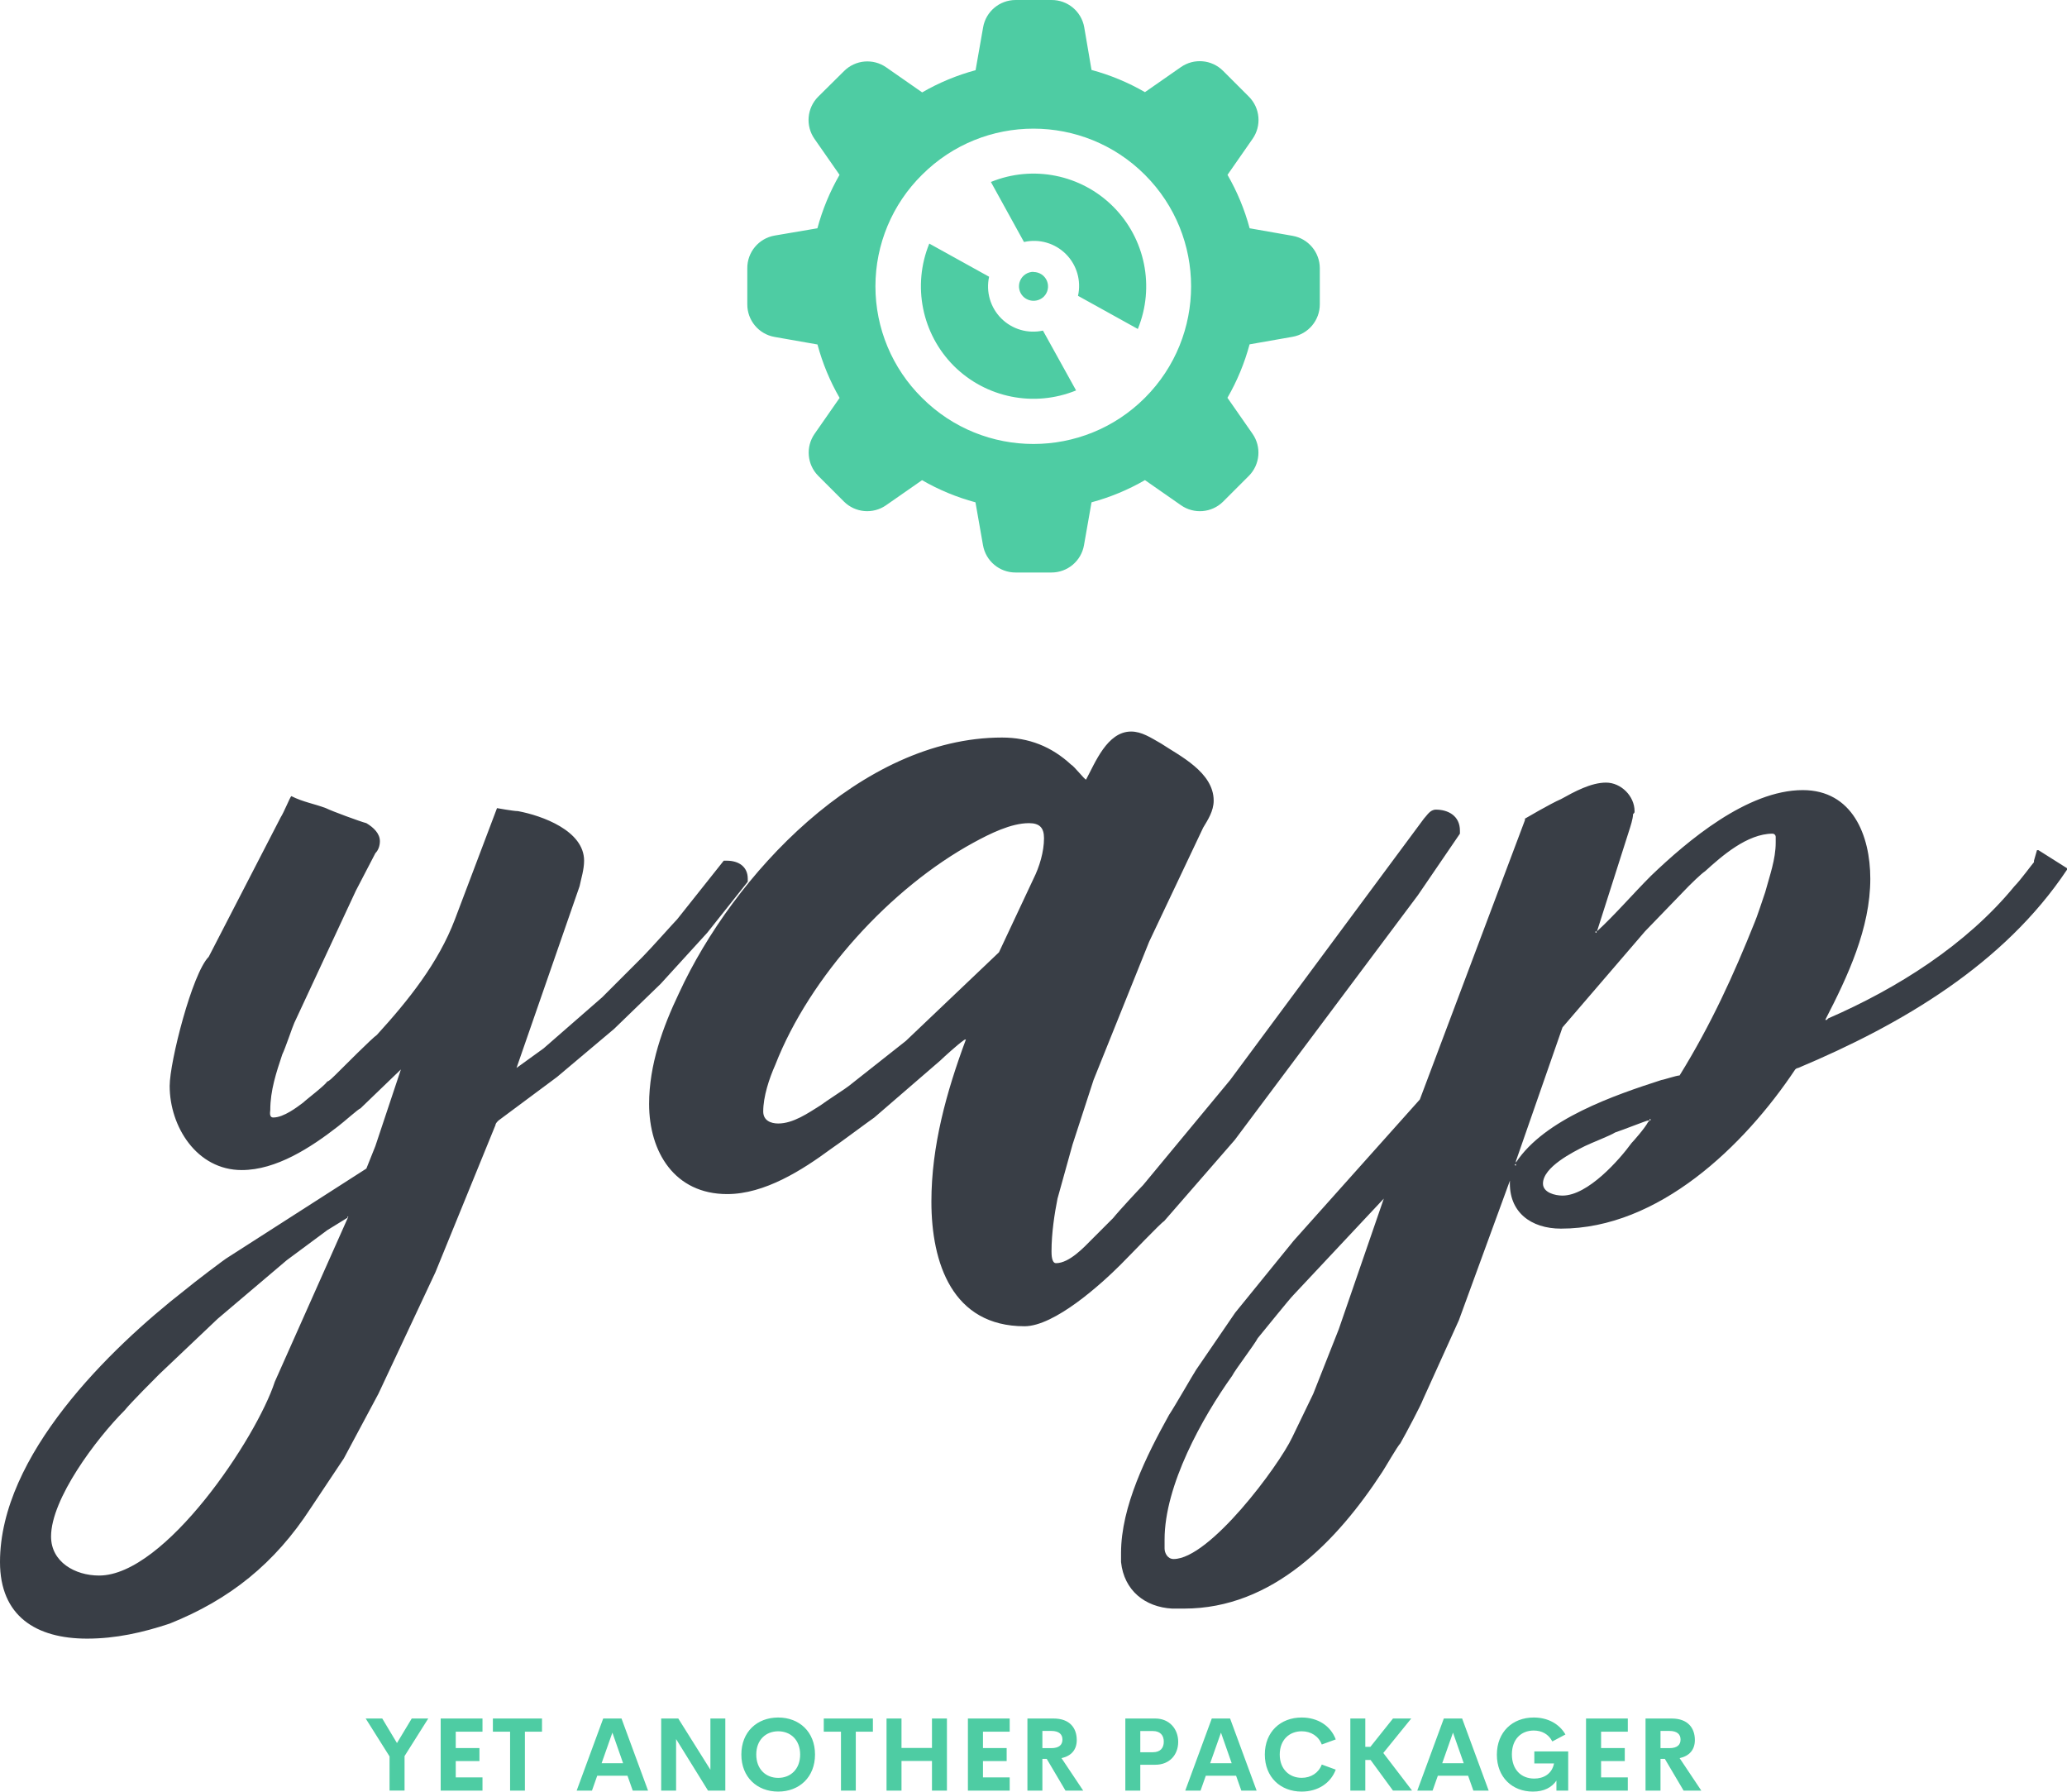
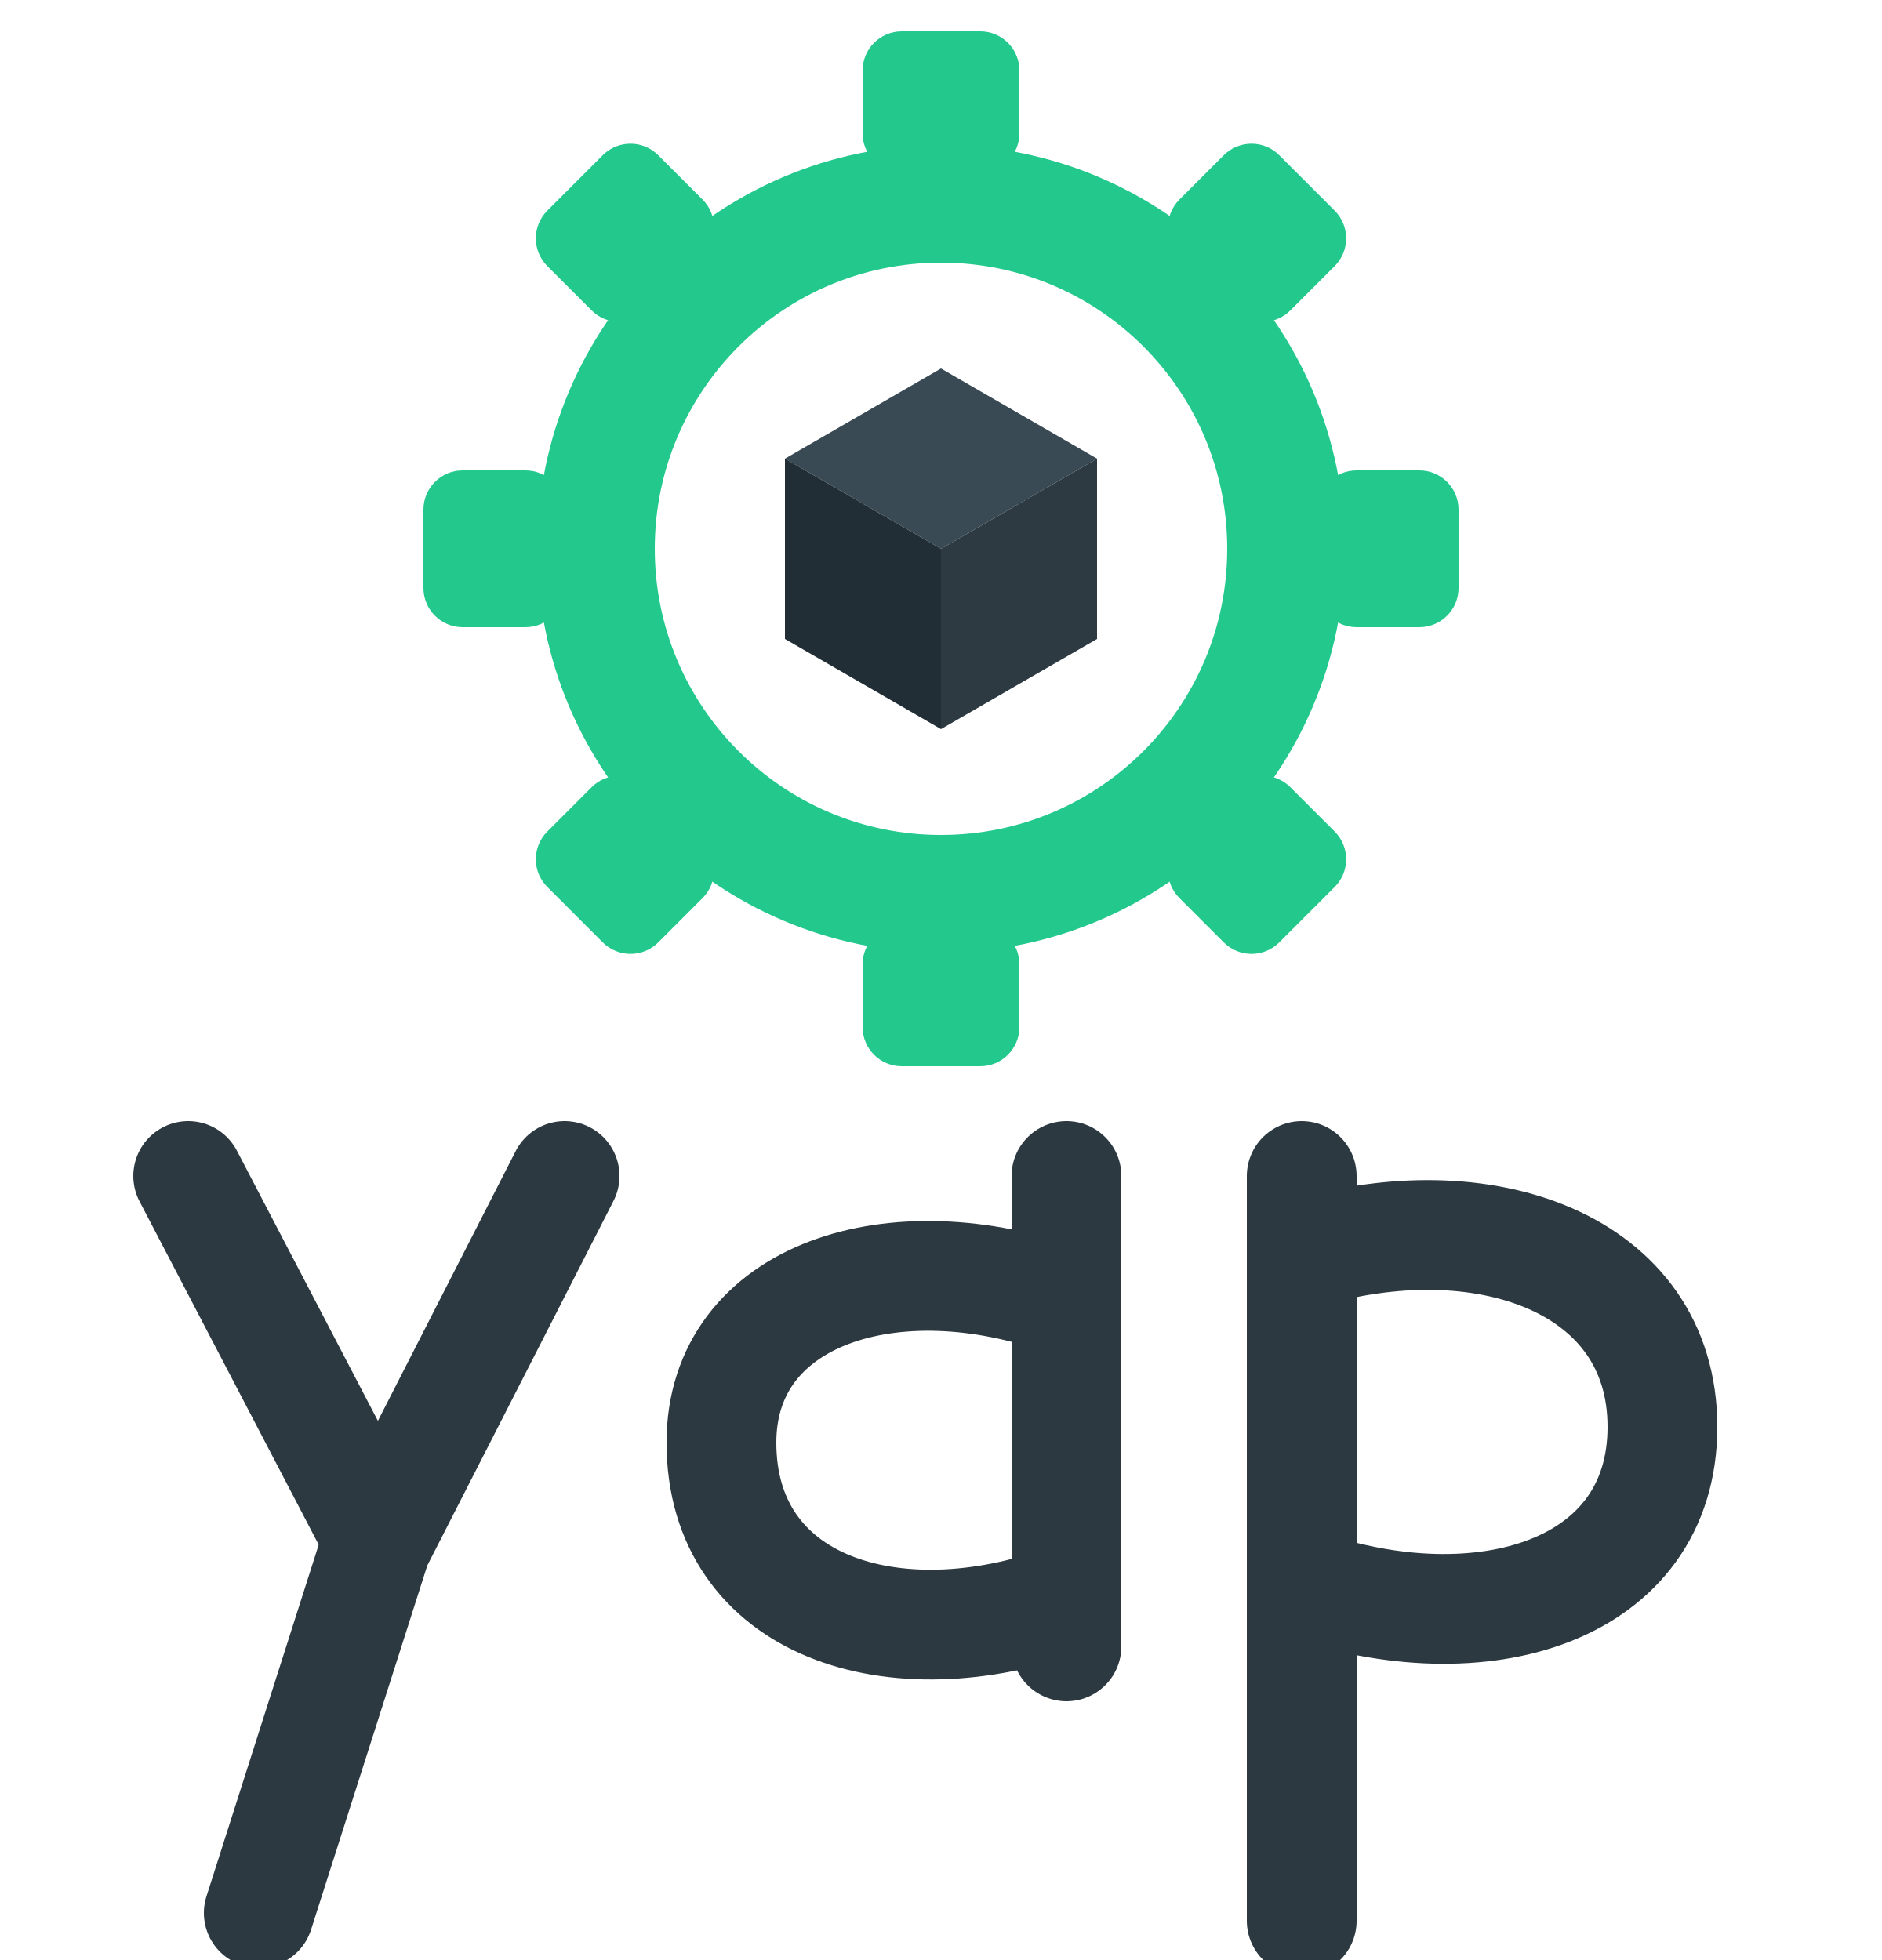
- <svg xmlns="http://www.w3.org/2000/svg" width="292.594" height="253.563" viewBox="0 0 260 225.316" class="css-1j8o68f">
-   <g transform="matrix(.7525 0 0 .7525 92.382 -1.625)" fill="#4ecca3">
-     <path d="m6.71 58.47 7.17 1.26a37.15 37.15 0 0 0 3.7 8.93l-4.18 6a5.51 5.51 0 0 0 .6 7.02l4.3 4.3a5.51 5.51 0 0 0 7.06.61l6-4.18a37.14 37.14 0 0 0 8.93 3.7l1.26 7.17A5.51 5.51 0 0 0 47 97.84h6a5.51 5.51 0 0 0 5.43-4.56l1.26-7.17a37.2 37.2 0 0 0 8.93-3.71l6 4.18a5.51 5.51 0 0 0 7.06-.58l4.3-4.3a5.51 5.51 0 0 0 .61-7.06l-4.18-6a37.1 37.1 0 0 0 3.7-8.93l7.17-1.26A5.51 5.51 0 0 0 97.85 53v-6a5.51 5.51 0 0 0-4.56-5.43l-7.17-1.26a37.13 37.13 0 0 0-3.7-8.93l4.18-6a5.51 5.51 0 0 0-.6-7.06L81.68 14a5.51 5.51 0 0 0-7.06-.62l-6 4.18a37.12 37.12 0 0 0-8.93-3.71l-1.22-7.14A5.51 5.51 0 0 0 53 2.16h-6a5.51 5.51 0 0 0-5.43 4.56l-1.26 7.17a37.09 37.09 0 0 0-8.93 3.71l-6-4.18a5.51 5.51 0 0 0-7.06.62L14 18.32a5.51 5.51 0 0 0-.61 7.06l4.18 6a37.17 37.17 0 0 0-3.7 8.93l-7.16 1.22A5.51 5.51 0 0 0 2.15 47v6a5.51 5.51 0 0 0 4.56 5.47zm24.65-27.1a26.35 26.35 0 1 1 0 37.28 26.19 26.19 0 0 1 0-37.28zm17.05 11.25-5.54-10.05a18.84 18.84 0 0 1 24.56 24.57l-10-5.54a7.53 7.53 0 0 0-9-9zm1.59 5a2.41 2.41 0 0 1 1.71 4.12 2.47 2.47 0 0 1-3.42 0A2.42 2.42 0 0 1 50 47.59zm-13.32 15.7a18.86 18.86 0 0 1-4.11-20.45l10 5.54a7.55 7.55 0 0 0 9 9l5.54 10a18.87 18.87 0 0 1-20.43-4.09z" />
+ <svg xmlns="http://www.w3.org/2000/svg" width="240" height="250" viewBox="0 0 240 250" fill="none" role="img" aria-label="yap">
+   <g>
+     <g fill="#23c98c">
+       <rect x="110" y="4" width="20" height="18" rx="5" transform="rotate(0 120 70)" />
+       <rect x="110" y="4" width="20" height="18" rx="5" transform="rotate(45 120 70)" />
+       <rect x="110" y="4" width="20" height="18" rx="5" transform="rotate(90 120 70)" />
+       <rect x="110" y="4" width="20" height="18" rx="5" transform="rotate(135 120 70)" />
+       <rect x="110" y="4" width="20" height="18" rx="5" transform="rotate(180 120 70)" />
+       <rect x="110" y="4" width="20" height="18" rx="5" transform="rotate(225 120 70)" />
+       <rect x="110" y="4" width="20" height="18" rx="5" transform="rotate(270 120 70)" />
+       <rect x="110" y="4" width="20" height="18" rx="5" transform="rotate(315 120 70)" />
+     </g>
+     <circle cx="120" cy="70" r="44" stroke="#23c98c" stroke-width="15" fill="none" />
+     <polygon points="120,47 139.9,58.5 120,70 100.1,58.5" fill="#3a4a54" />
+     <polygon points="100.1,58.5 120,70 120,93 100.1,81.5" fill="#222e36" />
+     <polygon points="120,70 139.9,58.5 139.9,81.5 120,93" fill="#2d3a42" />
  </g>
-   <path d="M36.641 100.121c1.511.756 2.833.945 4.344 1.511.756.378 4.344 1.7 5.1 1.89.944.566 1.7 1.321 1.7 2.266 0 .566-.19 1.133-.567 1.51l-2.456 4.722-7.743 16.621c-.19.378-1.133 3.21-1.511 3.966-.756 2.267-1.511 4.533-1.511 6.989 0 .188-.19.944.378.944 1.322 0 3.021-1.322 3.777-1.889.378-.378 2.644-2.077 3.022-2.644.189 0 .755-.567.944-.756 1.133-1.133 4.722-4.721 5.289-5.099 3.966-4.344 7.743-9.066 9.82-14.543l5.29-13.977s2.077.378 2.644.378c3.021.567 8.31 2.455 8.31 6.233 0 1.133-.378 2.266-.567 3.21l-7.932 22.854 3.4-2.455 7.365-6.422 5.1-5.1c.944-.944 3.966-4.343 4.344-4.721l5.855-7.366h.378c1.51 0 2.644.755 2.644 2.266v.378l-5.1 6.422-5.855 6.421-5.855 5.666-7.177 6.044-7.366 5.478c-.189.189-.378.377-.378.566l-7.554 18.51-7.177 15.298-4.345 8.122-4.155 6.232c-4.533 6.989-10.199 11.522-17.754 14.543-3.4 1.134-6.799 1.89-10.387 1.89-6.422 0-10.955-2.834-10.955-9.633 0-13.41 13.788-26.82 23.231-34.186 1.133-.944 5.1-3.966 5.477-4.155l17.377-11.143 1.133-2.834 3.21-9.632-5.099 4.91c-.189 0-2.078 1.7-2.833 2.267-3.4 2.644-7.744 5.477-12.088 5.477-5.666 0-9.066-5.477-9.066-10.576 0-3.022 2.833-14.166 4.911-16.243l9.066-17.565c.378-.567 1.133-2.456 1.322-2.645zm7.177 53.073h-.189l-2.455 1.511-5.1 3.778-8.688 7.366-7.366 6.988c-.566.566-3.588 3.588-4.344 4.533-3.588 3.588-9.254 11.143-9.254 15.865 0 3.21 3.022 4.91 6.043 4.91 8.31 0 19.832-17.376 22.098-24.364l9.255-20.776c-.189 0-.189.19 0 .19zm92.792-55.15c1.134-2.078 2.645-6.044 5.667-6.044 1.322 0 2.455.755 3.777 1.511 2.267 1.51 6.61 3.589 6.61 7.177 0 1.322-.755 2.455-1.322 3.4l-6.799 14.354-6.988 17.376-2.644 8.122-1.89 6.799c-.377 1.889-.755 4.344-.755 6.61 0 .378 0 1.511.567 1.511 1.7 0 3.589-2.077 4.533-3.022l2.644-2.644c.756-.944 3.4-3.777 3.778-4.155l10.954-13.22 24.365-32.864c.377-.378.755-1.134 1.51-1.134 1.511 0 3.022.756 3.022 2.644v.378l-5.288 7.744-23.042 30.786-8.877 10.199c-.378.189-4.155 4.155-5.477 5.477-2.456 2.456-8.31 7.744-12.088 7.744-9.066 0-11.71-7.933-11.71-15.676 0-6.989 1.888-13.788 4.344-20.398-.19 0-.378.188-.378.188-.567.378-2.455 2.078-2.833 2.456l-8.31 7.177c-.567.378-4.344 3.21-5.478 3.966-3.588 2.644-8.31 5.666-13.032 5.666-6.61 0-9.821-5.288-9.821-11.332 0-4.91 1.7-9.632 3.777-13.976 6.8-14.732 22.854-32.109 40.608-32.109 3.4 0 6.232 1.134 8.688 3.4.378.189 1.7 1.889 1.888 1.889zm-40.607 41.74c0 1.134.945 1.511 1.889 1.511 1.889 0 3.777-1.322 5.288-2.266.756-.567 3.4-2.267 3.589-2.455l7.177-5.667 11.71-11.143L130 110.51c.755-1.51 1.322-3.4 1.322-5.1 0-1.321-.567-1.888-1.889-1.888-2.266 0-4.91 1.322-6.988 2.455-10.388 5.667-20.587 16.81-24.93 27.953-.756 1.7-1.512 3.967-1.512 5.855zm25.498-9.065v-.19.19zm74.85-30.22c1.7-.944 3.777-2.077 5.666-2.077s3.588 1.7 3.588 3.588c0 .189 0 .189-.189.378 0 .567-.377 1.7-.377 1.7l-4.156 13.032c2.267-2.078 4.533-4.722 6.8-6.988 4.533-4.344 12.087-10.766 19.076-10.766 6.232 0 8.499 5.666 8.499 11.143 0 6.233-2.833 12.277-5.666 17.754h.189l.189-.189c8.688-3.777 17.376-9.254 23.42-16.62.755-.756 2.266-2.833 2.455-3.022v-.19l.378-1.321h.188l3.589 2.266v.19c-7.933 11.898-20.776 19.453-33.808 24.93-.189 0-.378.189-.378.189-6.421 9.632-17.187 20.02-29.464 20.02-3.777 0-6.61-2.077-6.421-6.044l-6.422 17.565-4.533 10.01c-.189.567-2.077 4.156-2.833 5.478-.378.378-1.888 3.022-2.266 3.588-5.666 8.689-13.788 17.188-24.931 17.188h-1.511c-3.4-.19-6.044-2.267-6.422-5.855v-1.133c0-5.855 3.211-12.277 6.044-17.377.756-1.133 3.022-5.1 3.4-5.666l4.91-7.177 7.366-9.066 15.866-17.754 13.22-35.13v-.188s3.211-1.89 4.533-2.456zm12.654 35.32c.189 0 1.889-.568 2.266-.568 3.967-6.421 6.8-12.654 9.444-19.264.189-.378 1.133-3.211 1.322-3.778.567-2.077 1.322-4.155 1.322-6.233v-.755a.406.406 0 0 0-.378-.378c-3.21 0-6.421 2.833-8.499 4.722-.567.378-1.889 1.7-2.078 1.889l-5.477 5.666-10.388 12.088-5.855 16.81v.188c3.589-5.477 12.466-8.5 18.32-10.388zm-61.383 60.249c4.533 0 13.22-11.71 14.92-15.299l2.645-5.477 3.21-8.121 5.667-16.432-11.333 12.088c-.566.566-3.588 4.344-4.533 5.477-.377.755-2.833 3.966-3.21 4.722-3.778 5.288-8.5 13.787-8.5 20.587v1.133c0 .567.378 1.322 1.134 1.322zm59.872-55.34v.19h-.189c-.189 0-3.022 1.133-4.155 1.51-.567.378-3.022 1.323-3.778 1.7-1.51.756-5.288 2.645-5.288 4.722 0 1.133 1.511 1.511 2.455 1.511 3.211 0 7.177-4.533 8.688-6.61.19-.19 1.7-1.889 2.078-2.644l.189-.19c.189 0 .189-.188 0-.188zm-16.81 5.856v-.19c-.189 0-.189.19 0 .19zm10.01-29.464v.189c.19 0 .19-.19 0-.19z" fill="#393e46" />
-   <path d="m53.867 216.126-2.98 4.724v4.34H49v-4.297L46 216.126h2.083l1.85 3.086 1.857-3.086h2.077zm6.823 1.656h-3.363v2.058h2.98v1.637h-2.98v2.051h3.363v1.663h-5.258v-9.065h5.258v1.656zm7.487-1.656v1.656h-2.152v7.409h-1.863v-7.41h-2.164v-1.655h6.179zm11.412 9.065-.66-1.87h-3.807l-.659 1.87h-1.926l3.338-9.065h2.302l3.338 9.065h-1.926zm-3.915-3.444h2.703L77.03 217.9zm13.685-5.621h1.876v9.065h-2.177l-4.015-6.48v6.48h-1.876v-9.065h2.152l4.04 6.442v-6.442zm8.529 9.19c-2.666 0-4.636-1.82-4.636-4.661 0-2.848 1.97-4.655 4.636-4.655 2.66 0 4.63 1.807 4.63 4.655 0 2.842-1.97 4.661-4.63 4.661zm0-1.725c1.562 0 2.76-1.098 2.76-2.936 0-1.832-1.198-2.923-2.76-2.923s-2.76 1.091-2.76 2.923c0 1.838 1.198 2.936 2.76 2.936zm11.91-7.465v1.656h-2.152v7.409h-1.863v-7.41h-2.164v-1.655h6.18zm7.431 0h1.882v9.065h-1.882v-3.727h-3.833v3.727h-1.882v-9.065h1.882v3.701h3.833v-3.701zm9.777 1.656h-3.362v2.058h2.98v1.637h-2.98v2.051h3.362v1.663h-5.257v-9.065h5.257v1.656zm7.017 7.409-2.359-3.99h-.546v3.99h-1.882v-9.065h3.288c2.051 0 2.917 1.21 2.917 2.71 0 1.217-.69 2.007-1.92 2.27l2.729 4.085h-2.227zm-2.905-7.504v2.165h1.11c1.005 0 1.412-.427 1.412-1.08 0-.646-.407-1.085-1.411-1.085h-1.11zm14.203-1.561c1.776 0 2.88 1.317 2.88 2.93 0 1.65-1.104 2.885-2.88 2.885h-1.888v3.25h-1.882v-9.065h3.77zm-.313 4.24c.94 0 1.38-.52 1.38-1.336 0-.784-.44-1.33-1.38-1.33h-1.575v2.666h1.575zm11.132 4.825-.658-1.87h-3.808l-.66 1.87h-1.925l3.337-9.065h2.303l3.337 9.065h-1.926zm-3.915-3.444h2.704l-1.348-3.846zm11.51 3.57c-2.667 0-4.637-1.814-4.637-4.662s1.97-4.655 4.636-4.655c2.02 0 3.639 1.035 4.285 2.754l-1.757.64c-.401-1.054-1.361-1.663-2.528-1.663-1.562 0-2.76 1.092-2.76 2.924s1.198 2.93 2.76 2.93c1.167 0 2.127-.615 2.528-1.67l1.757.64c-.646 1.72-2.265 2.761-4.285 2.761zm11.483-.126-2.817-3.852h-.665v3.852h-1.882v-9.065h1.882v3.563h.64l2.842-3.563h2.296L174 220.46l3.62 4.73h-2.403zm10.11 0-.66-1.87h-3.807l-.659 1.87h-1.926l3.338-9.065h2.302l3.338 9.065h-1.926zm-3.915-3.444h2.704l-1.35-3.846zm11.414 3.57c-2.616 0-4.542-1.808-4.542-4.637 0-2.867 1.97-4.68 4.636-4.68 1.75 0 3.2.772 3.99 2.133l-1.65.878c-.477-.928-1.33-1.374-2.34-1.374-1.568 0-2.747 1.08-2.747 3 0 1.85 1.104 3.042 2.816 3.042 1.16 0 2.227-.577 2.485-1.901h-2.478v-1.512h4.26v4.925h-1.481v-1.255c-.584.86-1.562 1.38-2.949 1.38zm11.93-7.535h-3.363v2.058h2.98v1.637h-2.98v2.051h3.362v1.663H199.5v-9.065h5.257v1.656zm7.016 7.409-2.359-3.99h-.546v3.99h-1.882v-9.065h3.288c2.051 0 2.917 1.21 2.917 2.71 0 1.217-.69 2.007-1.92 2.27l2.729 4.085h-2.227zm-2.905-7.504v2.165h1.11c1.005 0 1.412-.427 1.412-1.08 0-.646-.407-1.085-1.411-1.085h-1.11z" fill="#4ecca3" />
+   <g stroke="#2c3940" stroke-width="14" stroke-linecap="round" stroke-linejoin="round" fill="none">
+     <path d="M24 150 L48 196" />
+     <path d="M72 150 L48 197 L33 244" />
+     <path d="M136 150 L136 210" />
+     <path d="M136 166 C 114 158 92 165 92 184 C 92 205 114 212 136 204" />
+     <path d="M166 150 L166 245" />
+     <path d="M166 160 C 189 153 212 161 212 182 C 212 203 189 210 166 202" />
+   </g>
</svg>
